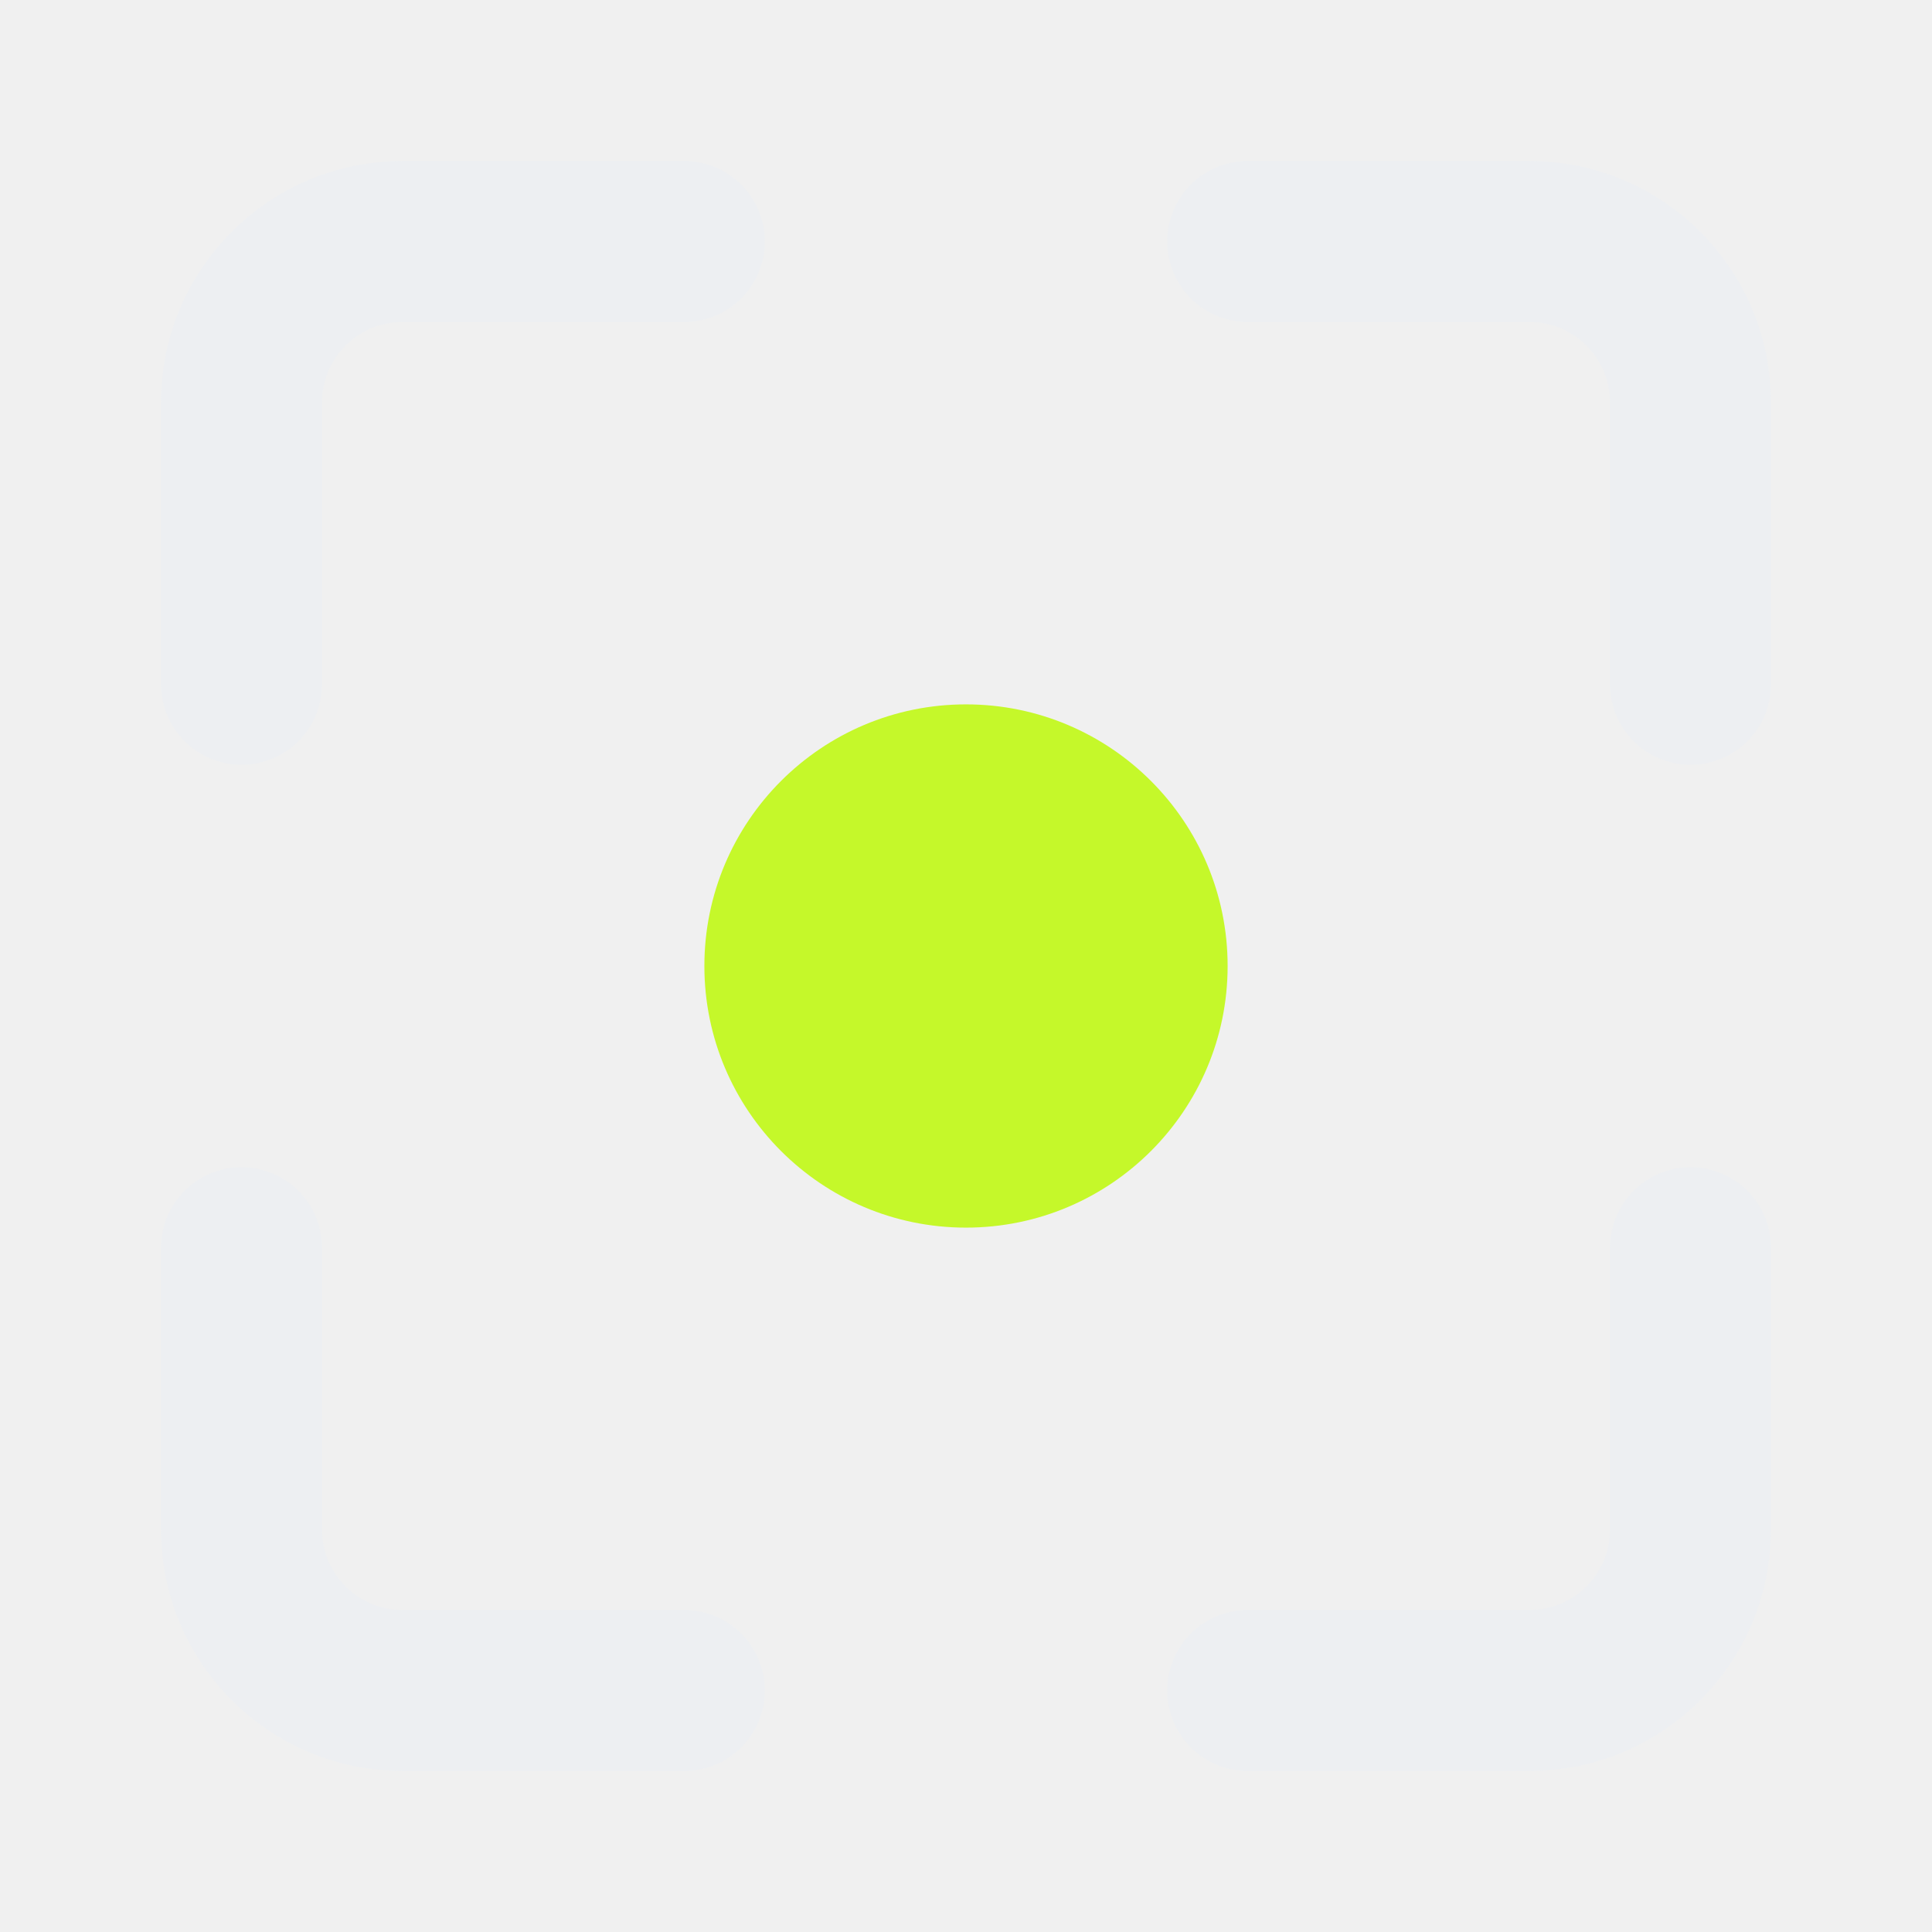
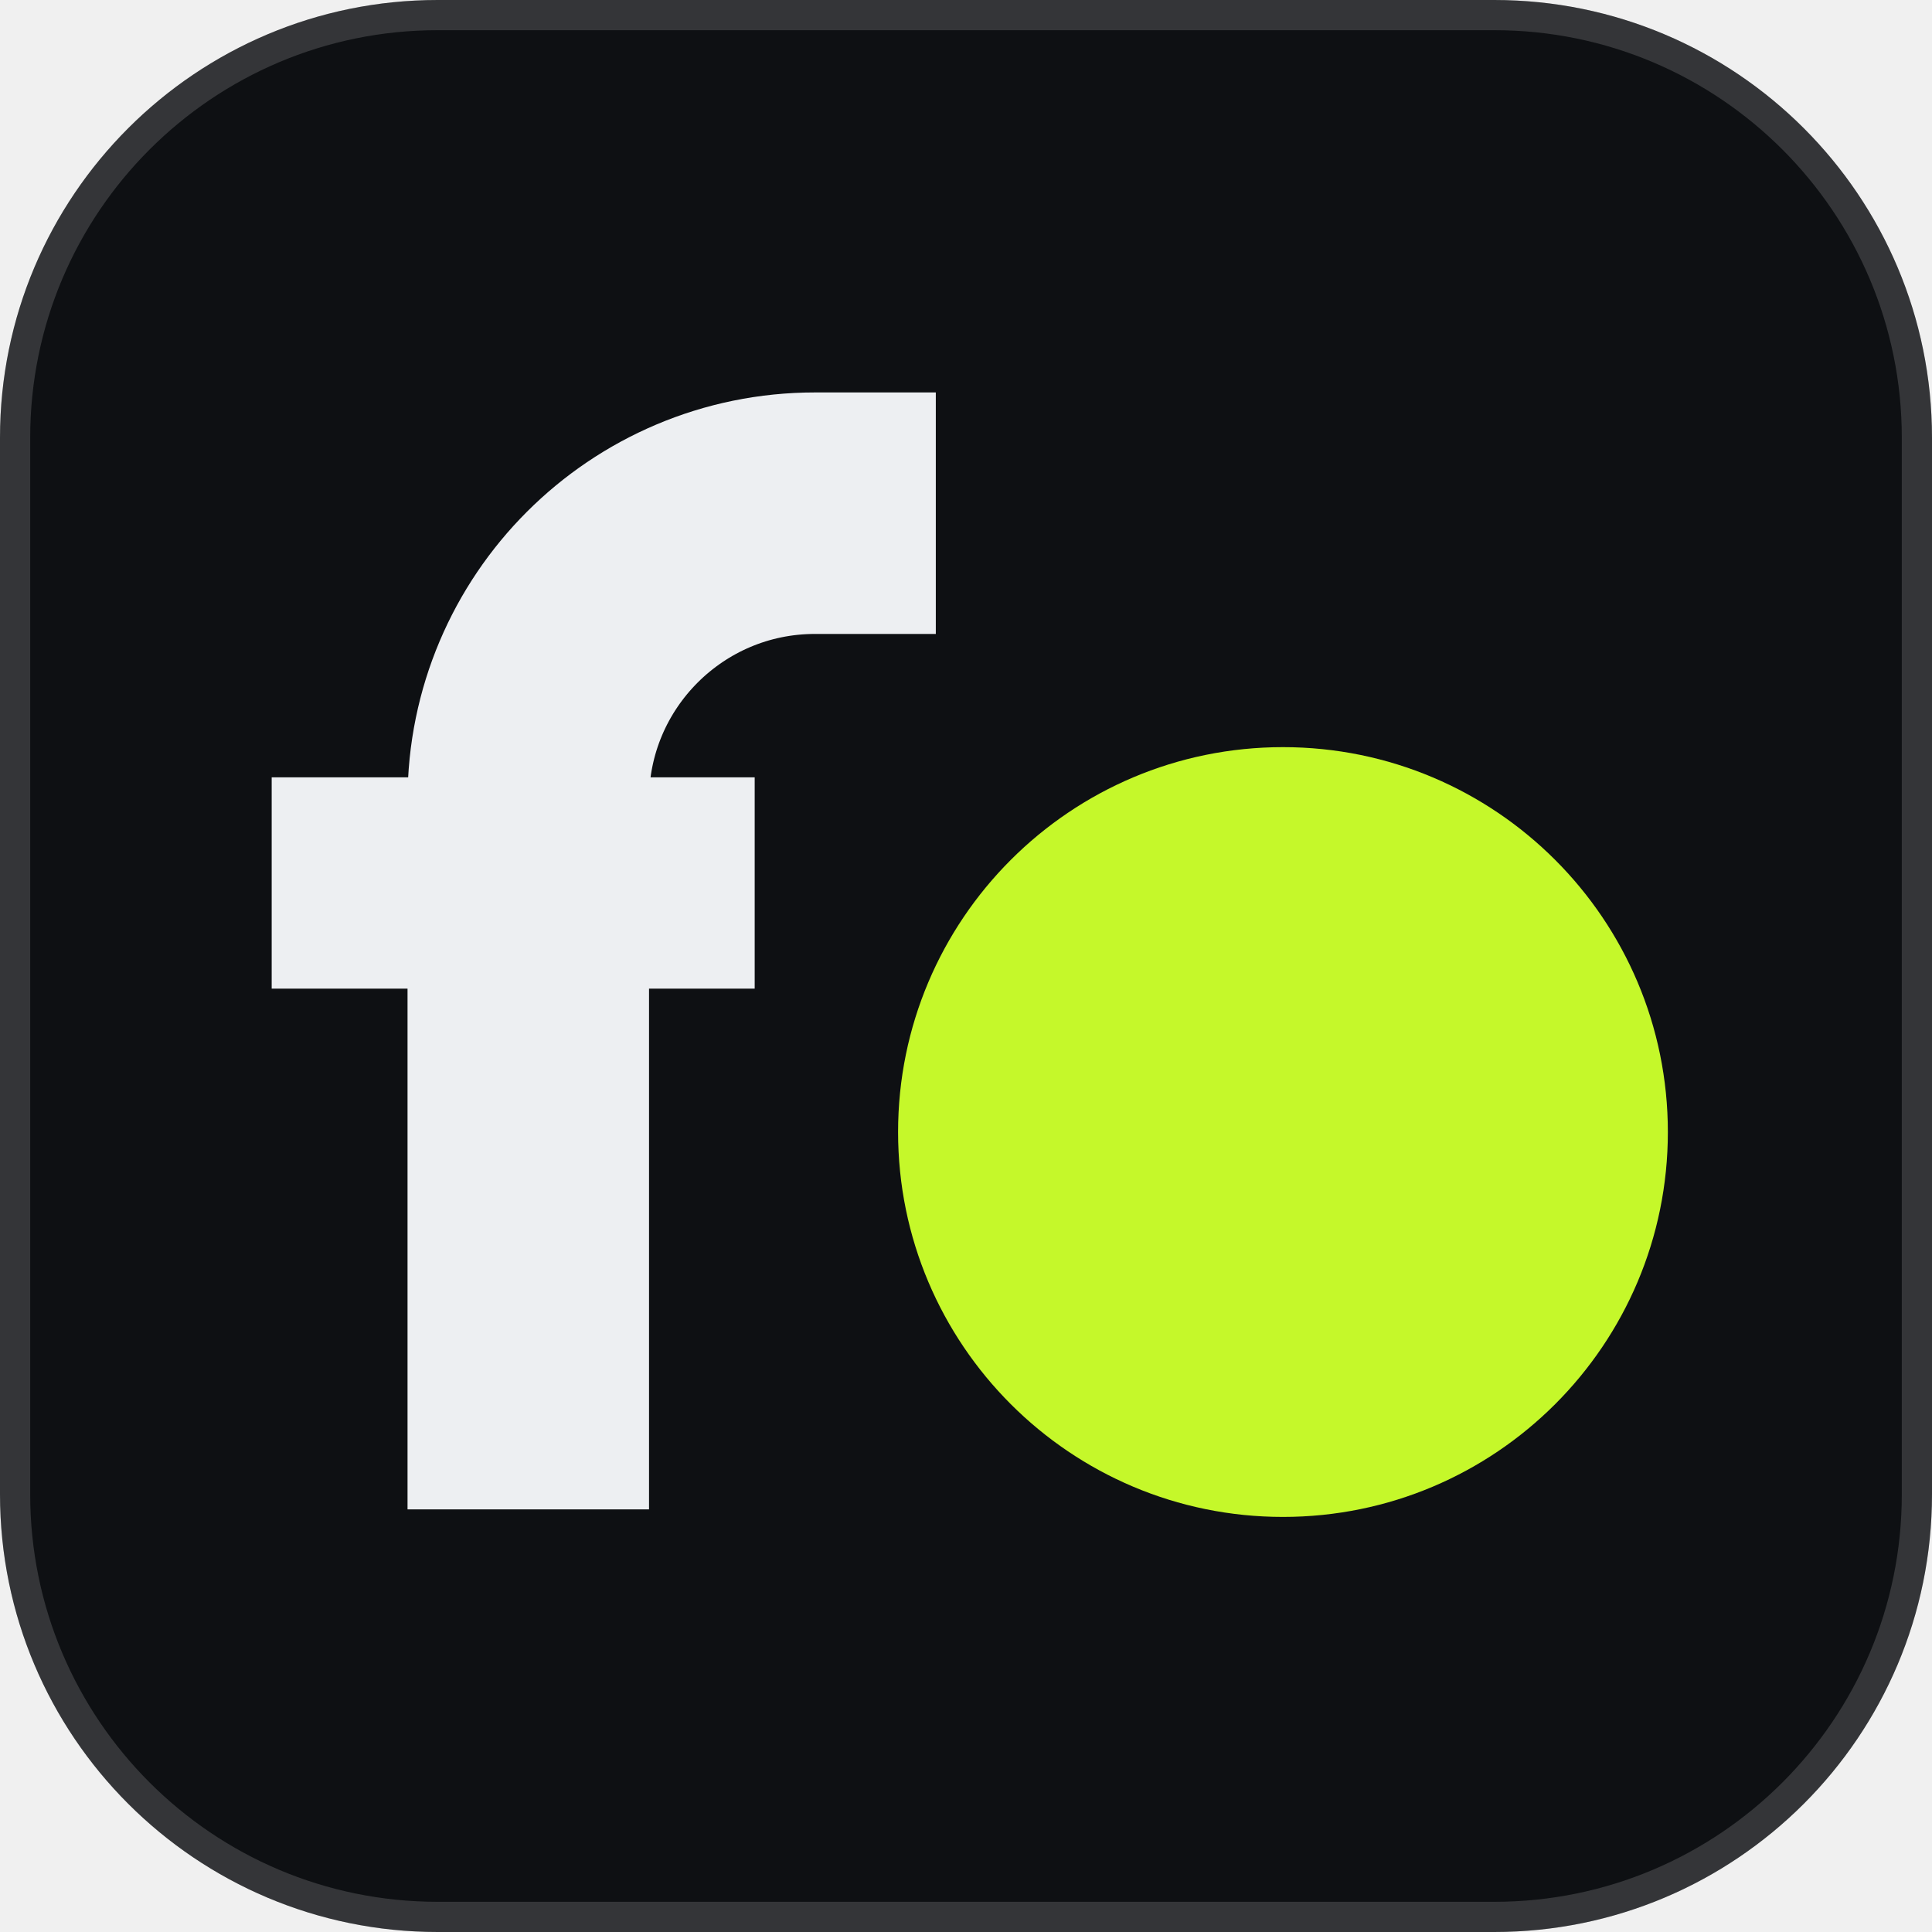
- <svg xmlns="http://www.w3.org/2000/svg" viewBox="0 0 24 24" width="24" height="24" fill="none">
-   <path d="M3 8.5V5a2 2 0 0 1 2-2h3.5M15.5 3H19a2 2 0 0 1 2 2v3.5M21 15.5V19a2 2 0 0 1-2 2h-3.5M8.5 21H5a2 2 0 0 1-2-2v-3.5" stroke="#EDEFF2" stroke-width="2" stroke-linecap="round" />
-   <circle cx="12" cy="12" r="3.25" fill="#C5F82A" />
+ <svg xmlns="http://www.w3.org/2000/svg" viewBox="0 0 64 64" width="64" height="64" fill="none">
+   <rect width="64" height="64" rx="14.5" fill="#0E1013" />
+   <rect x=".5" y=".5" width="63" height="63" rx="14" stroke="#FFFFFF" stroke-opacity=".16" />
+   <path d="M17.5 50V26.5A9.5 9.5 0 0 1 27 17h4" stroke="#EDEFF2" stroke-width="8" />
+   <path d="M9 29.25h16" stroke="#EDEFF2" stroke-width="7" />
+   <circle cx="42.5" cy="37.5" r="12.75" fill="#C5F82A" />
</svg>
